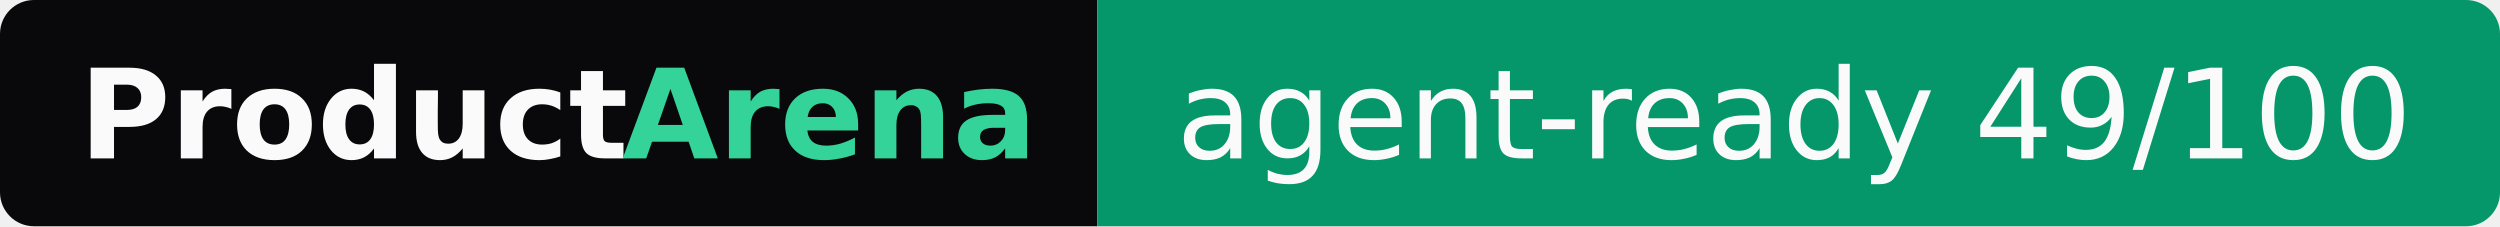
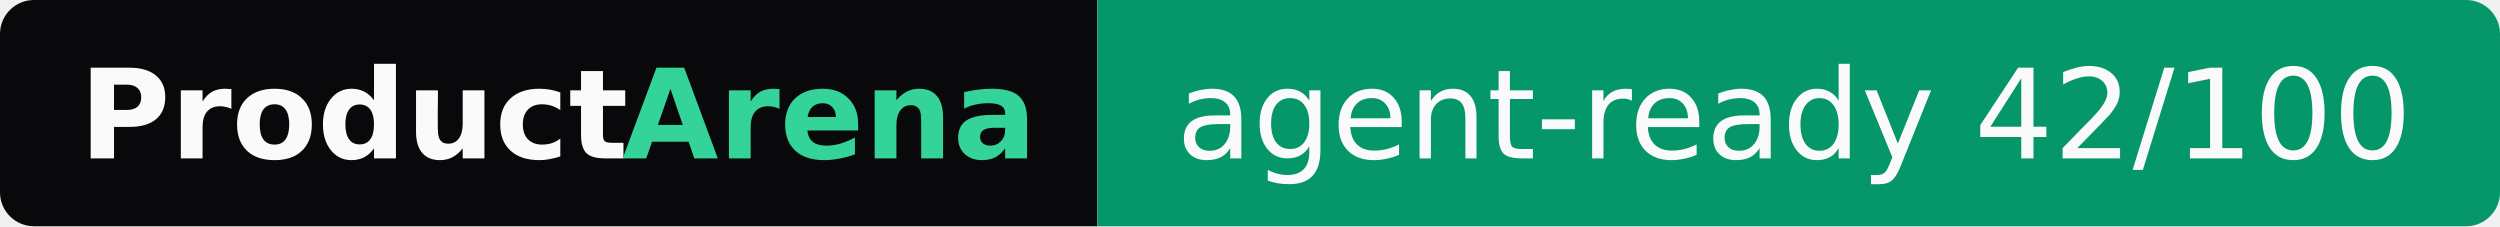
- <svg xmlns="http://www.w3.org/2000/svg" width="221" height="20" role="img" aria-label="ProductArena: agent-ready 49/100">
+ <svg xmlns="http://www.w3.org/2000/svg" width="221" height="20" role="img" aria-label="ProductArena: agent-ready 42/100">
  <clipPath id="r">
    <rect width="221" height="20" rx="3" fill="#fff" />
  </clipPath>
  <g clip-path="url(#r)">
    <rect width="97" height="20" fill="#09090b" />
    <rect x="97" width="124" height="20" fill="#059669" />
  </g>
  <g font-family="Verdana,Geneva,DejaVu Sans,sans-serif" font-size="11">
    <text x="7" y="14" textLength="48" font-weight="bold" fill="#fafafa">Product</text>
    <text x="55" y="14" textLength="35" font-weight="bold" fill="#34d399">Arena</text>
-     <text x="104" y="14" textLength="110" fill="#fafafa">agent-ready 49/100</text>
+     <text x="104" y="14" textLength="110" fill="#fafafa">agent-ready 42/100</text>
  </g>
</svg>
